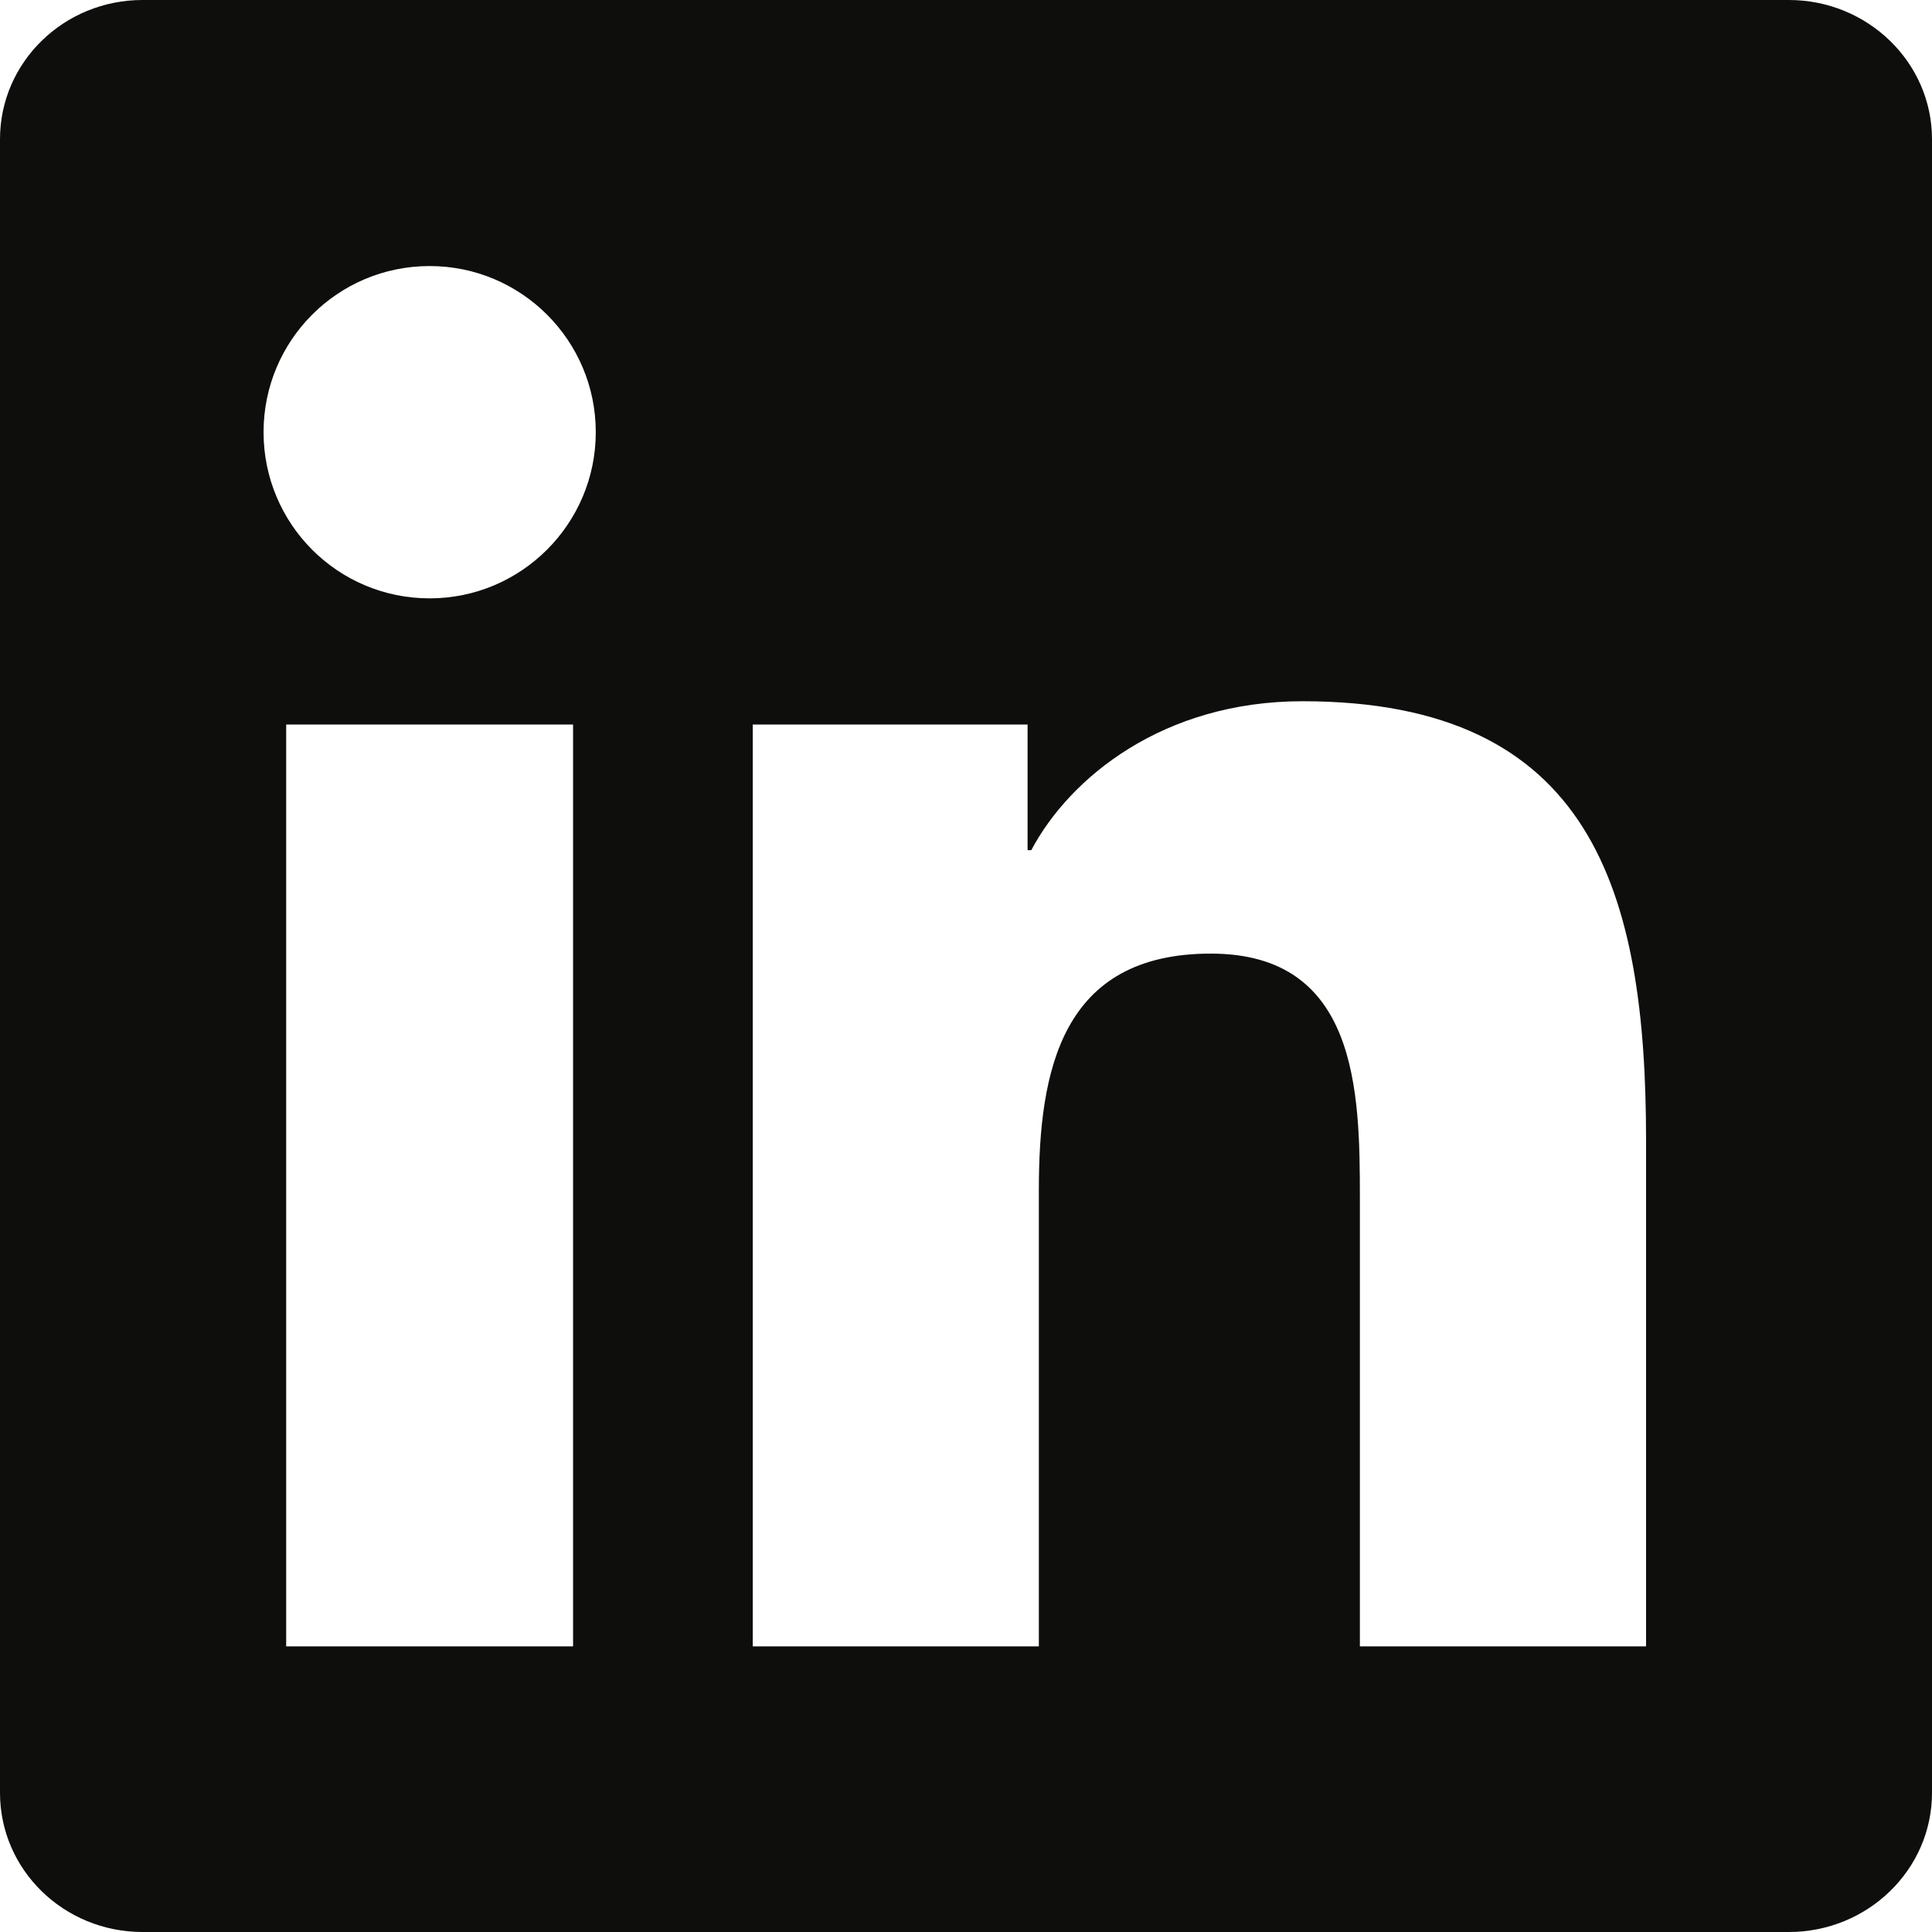
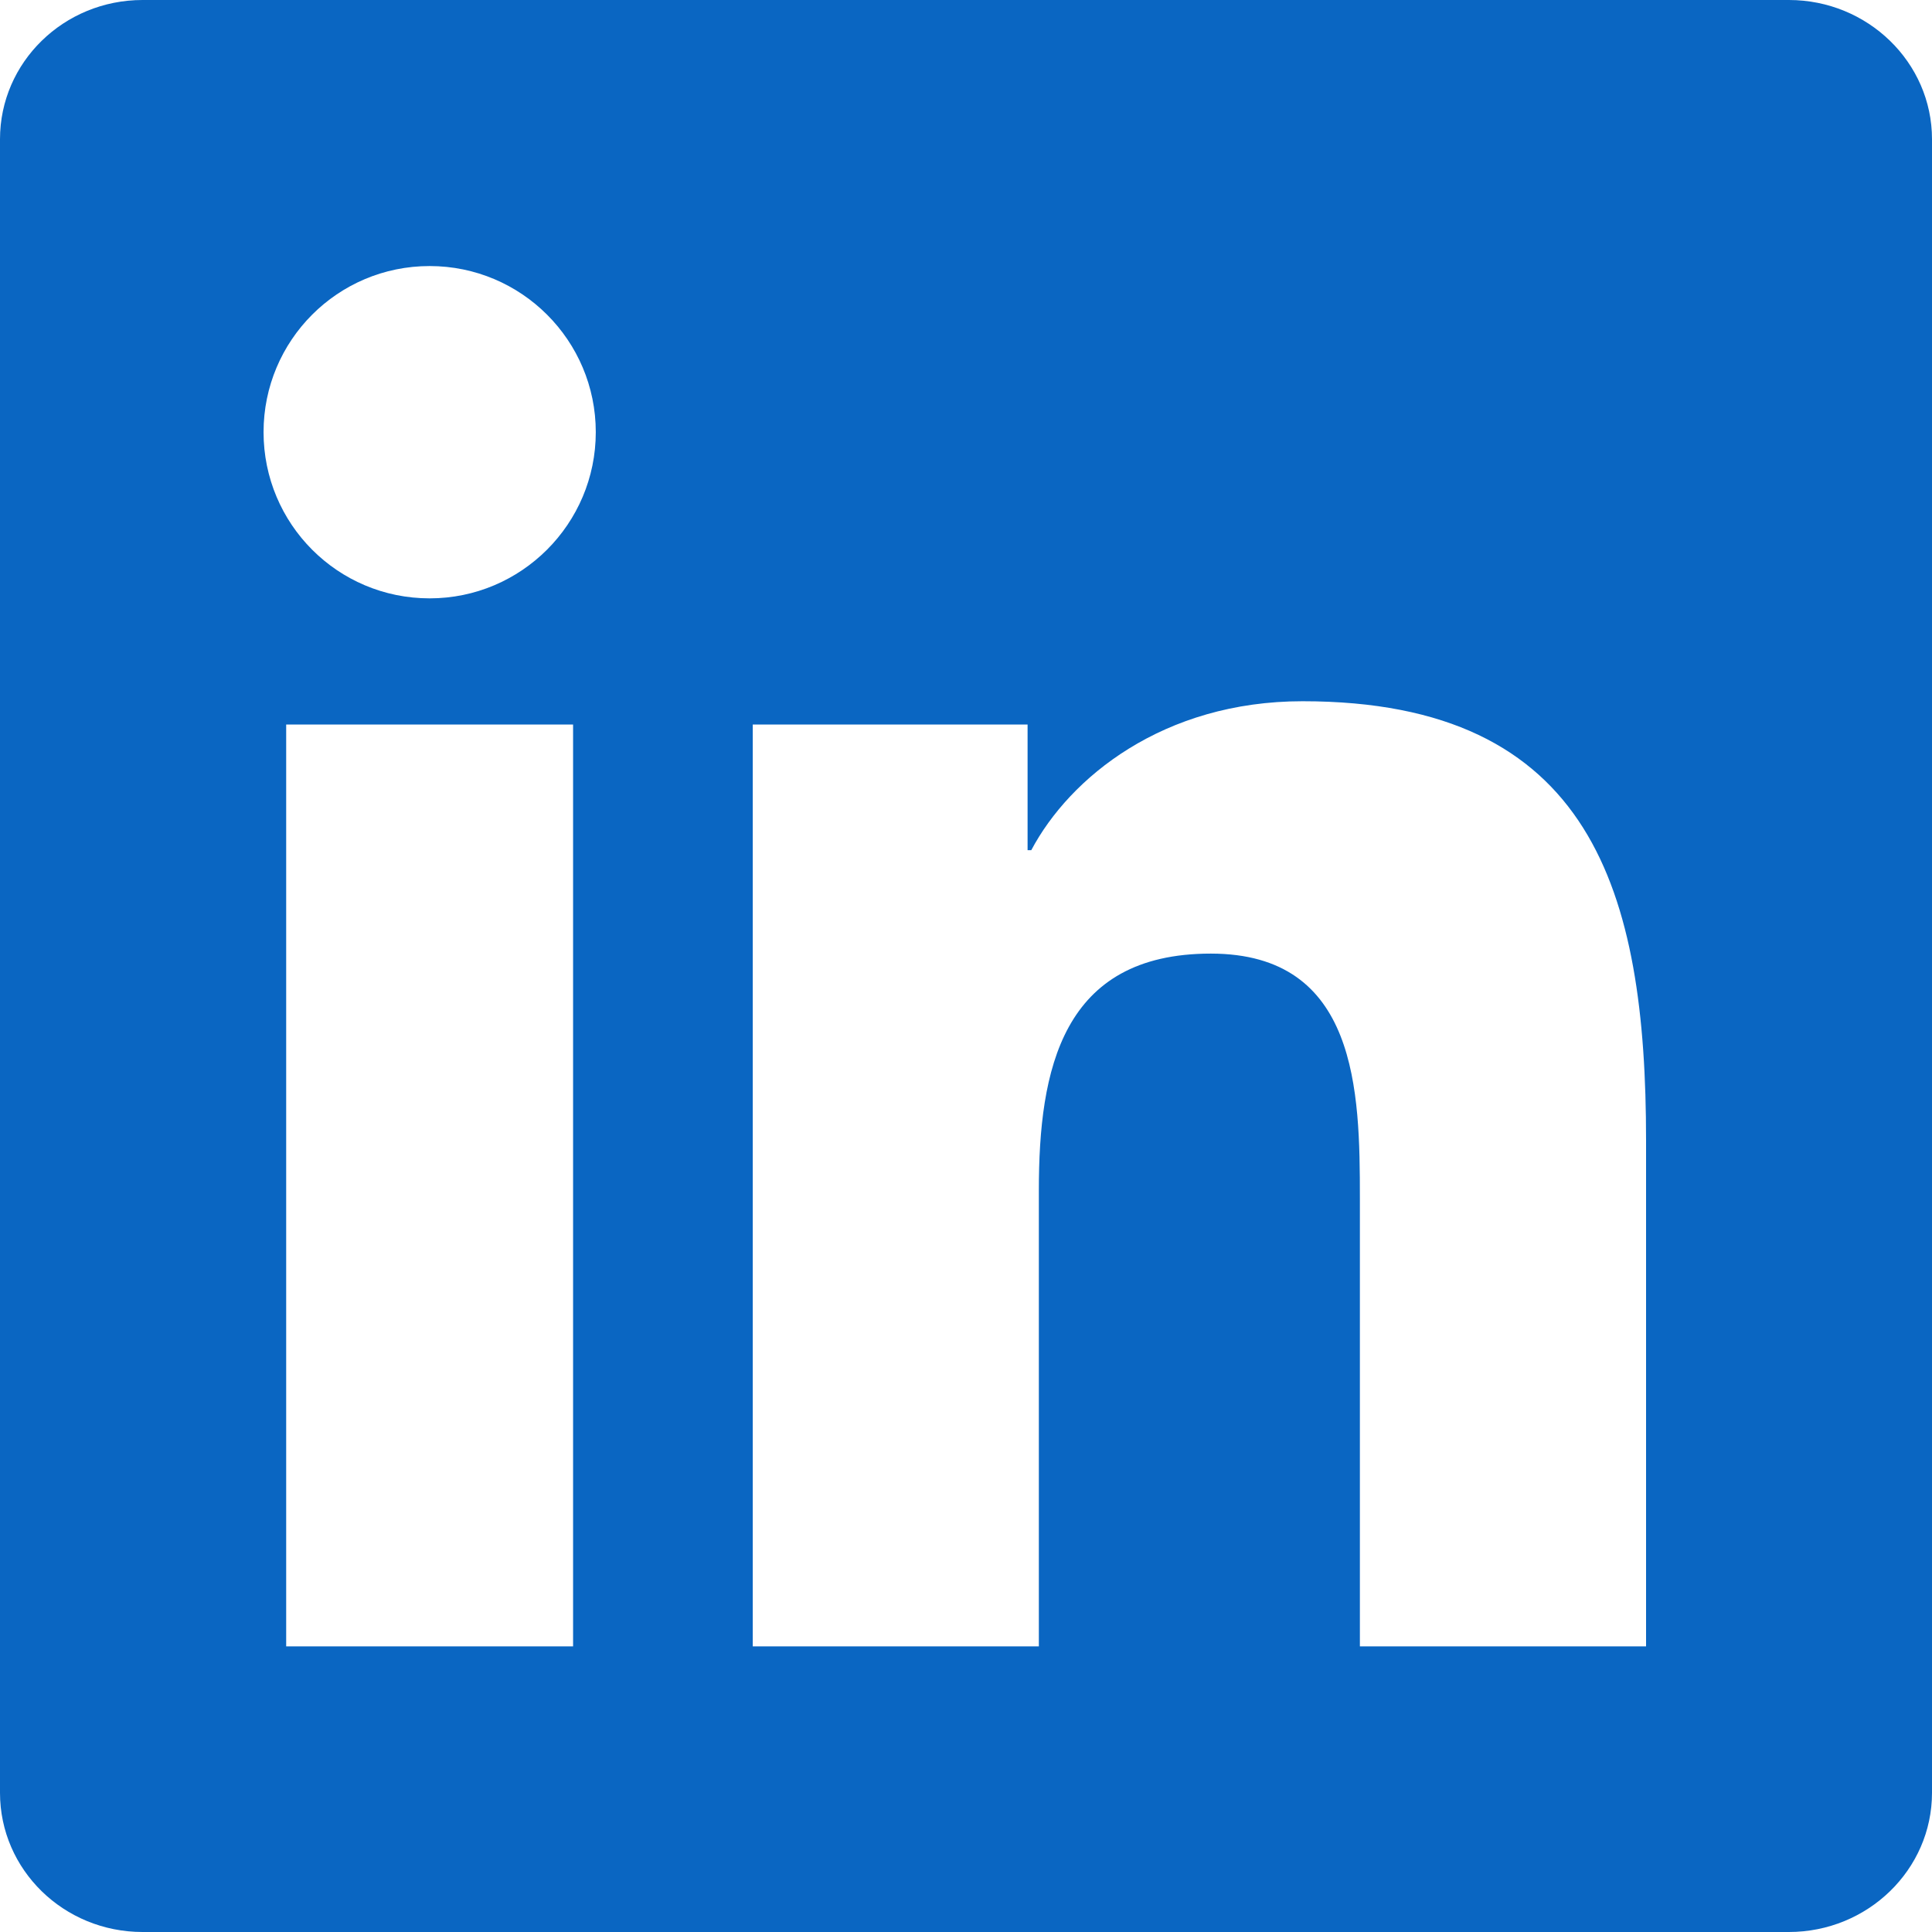
<svg xmlns="http://www.w3.org/2000/svg" role="img" viewBox="0 0 24 24">
-   <path fill="#0E0E0D" d="M20.447 20.452h-3.554v-5.569c0-1.328-.027-3.037-1.852-3.037-1.853 0-2.136 1.445-2.136 2.939v5.667H9.351V9h3.414v1.561h.046c.477-.9 1.637-1.85 3.37-1.85 3.601 0 4.267 2.37 4.267 5.455v6.286zM5.337 7.433c-1.144 0-2.063-.926-2.063-2.065 0-1.138.92-2.063 2.063-2.063 1.14 0 2.064.925 2.064 2.063 0 1.139-.925 2.065-2.064 2.065zm1.782 13.019H3.555V9h3.564v11.452zM22.225 0H1.771C.792 0 0 .774 0 1.729v20.542C0 23.227.792 24 1.771 24h20.451C23.2 24 24 23.227 24 22.271V1.729C24 .774 23.2 0 22.222 0h.003z" />
+   <path fill="#0A66C2" d="M20.447 20.452h-3.554v-5.569c0-1.328-.027-3.037-1.852-3.037-1.853 0-2.136 1.445-2.136 2.939v5.667H9.351V9h3.414v1.561h.046c.477-.9 1.637-1.85 3.37-1.85 3.601 0 4.267 2.37 4.267 5.455v6.286zM5.337 7.433c-1.144 0-2.063-.926-2.063-2.065 0-1.138.92-2.063 2.063-2.063 1.14 0 2.064.925 2.064 2.063 0 1.139-.925 2.065-2.064 2.065zm1.782 13.019H3.555V9h3.564v11.452zM22.225 0H1.771C.792 0 0 .774 0 1.729v20.542C0 23.227.792 24 1.771 24h20.451C23.2 24 24 23.227 24 22.271V1.729C24 .774 23.2 0 22.222 0h.003z" />
</svg>
